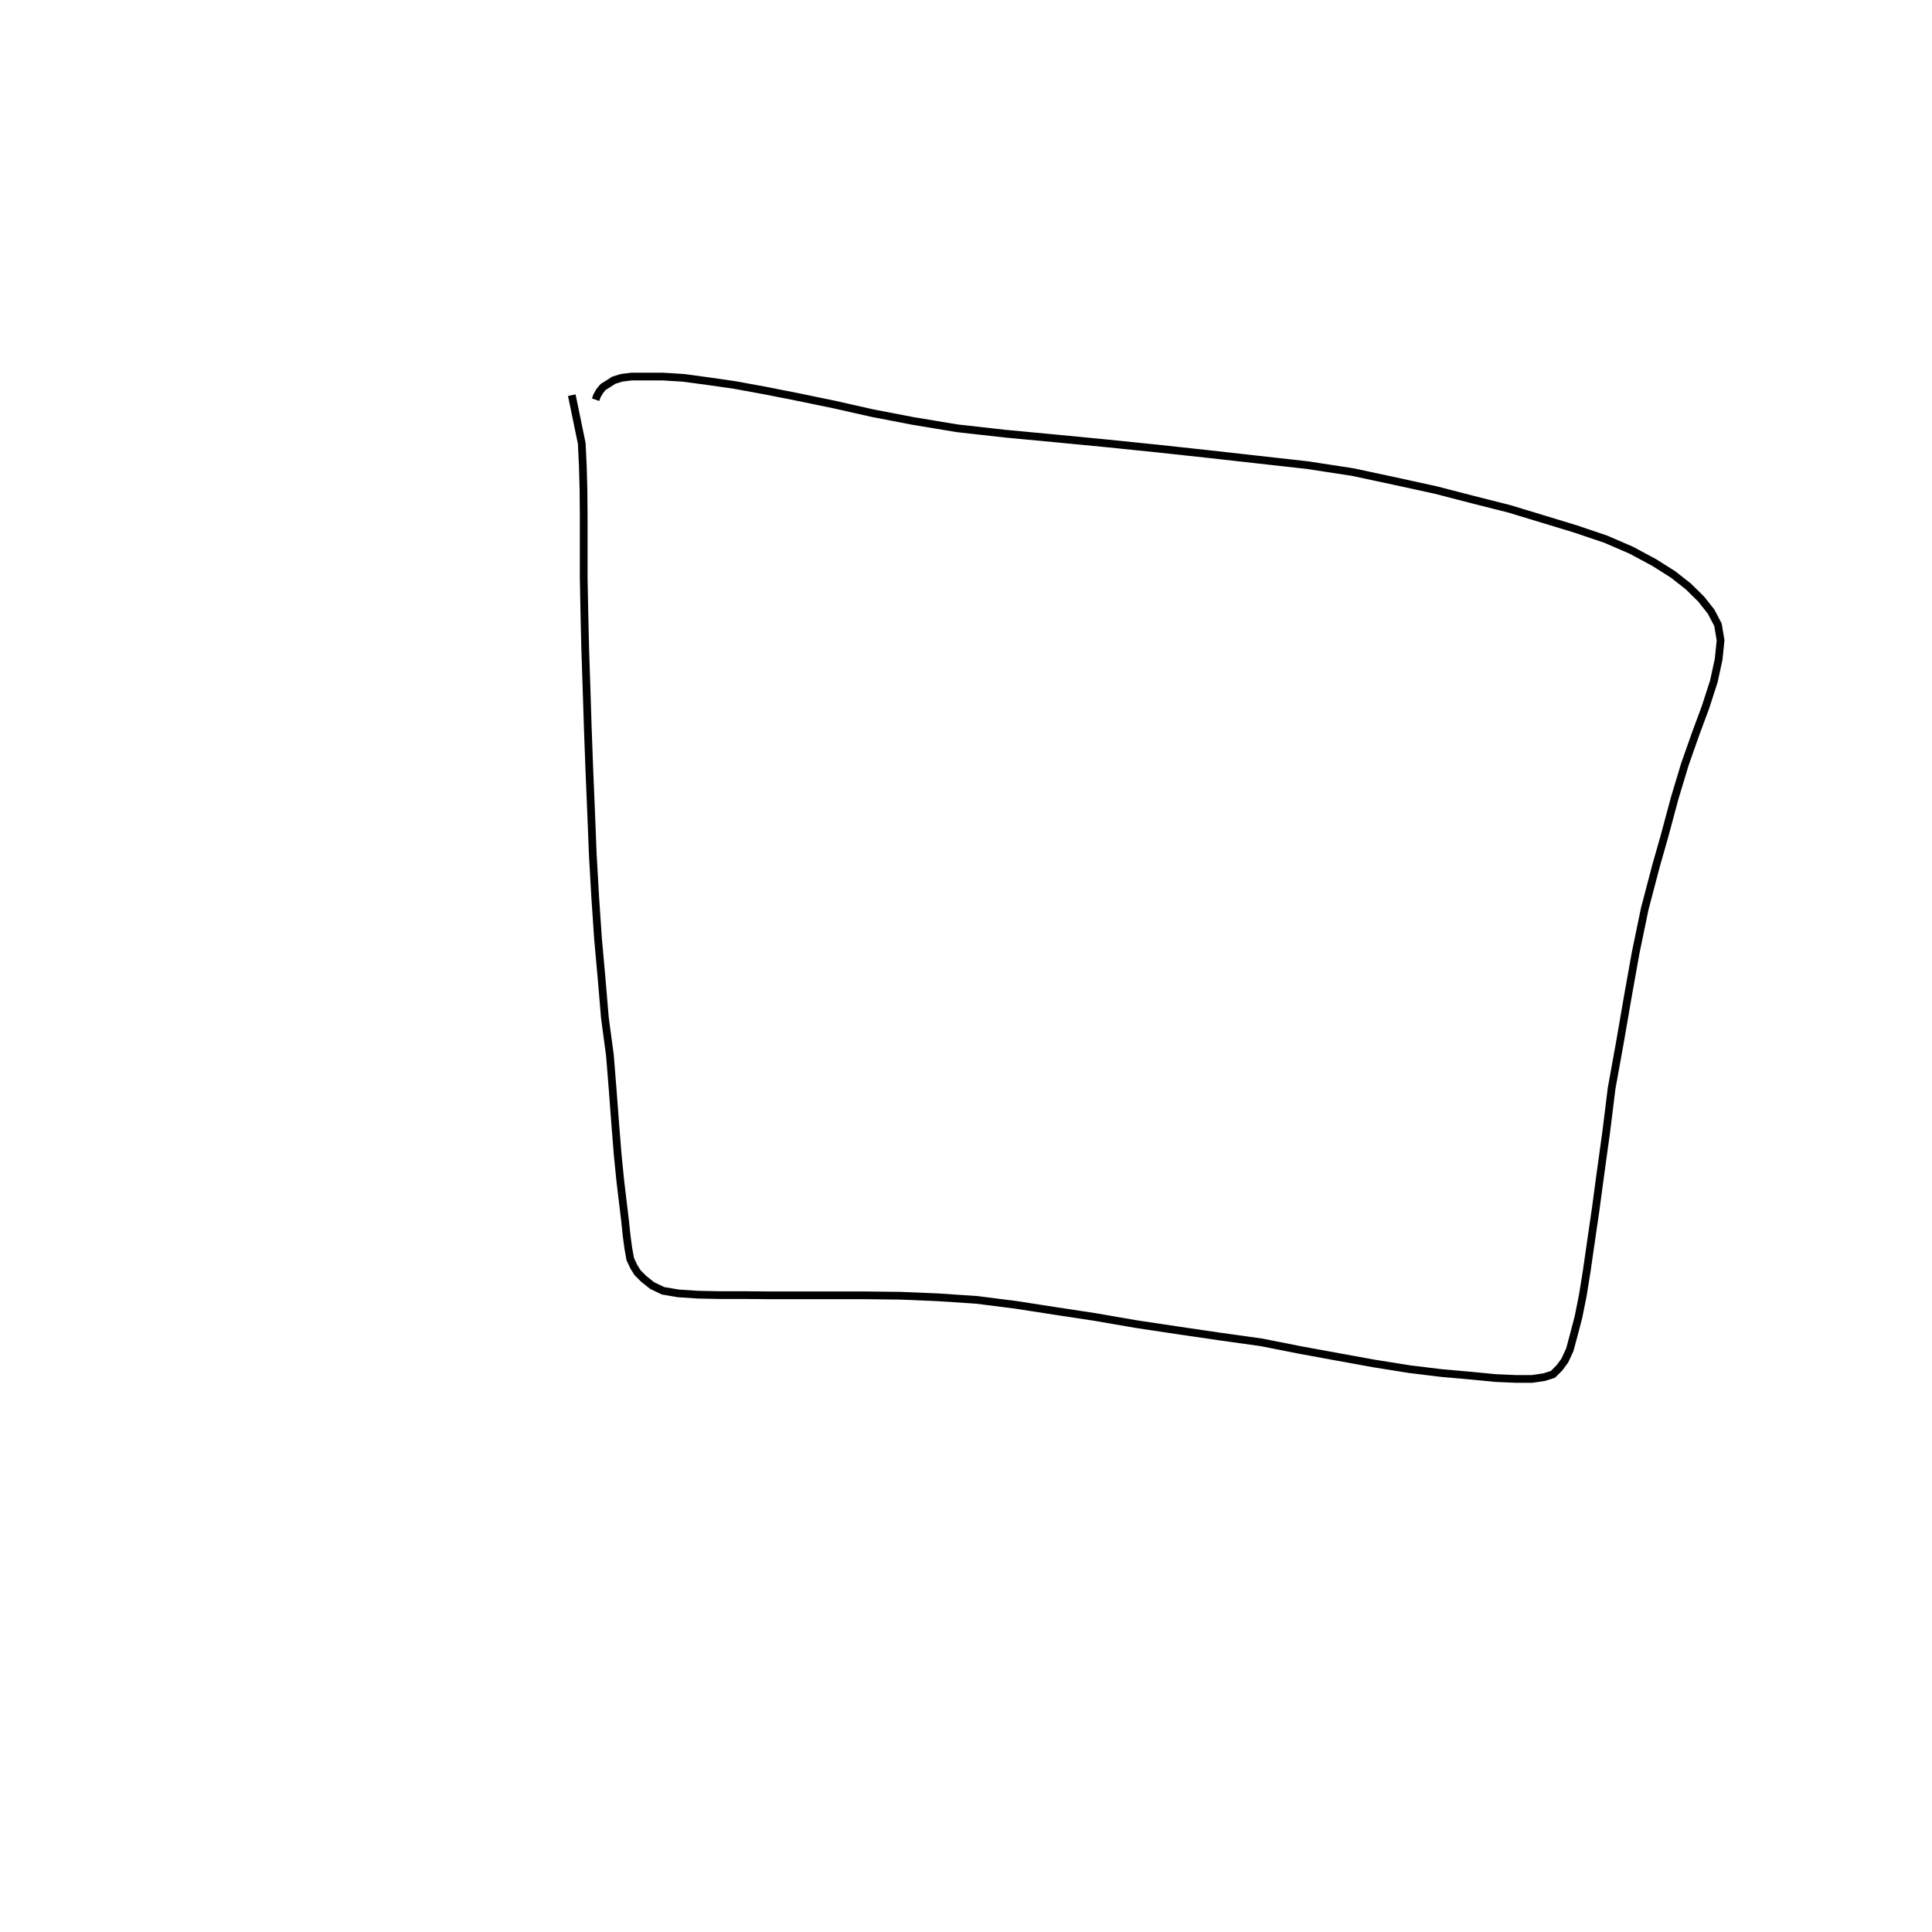
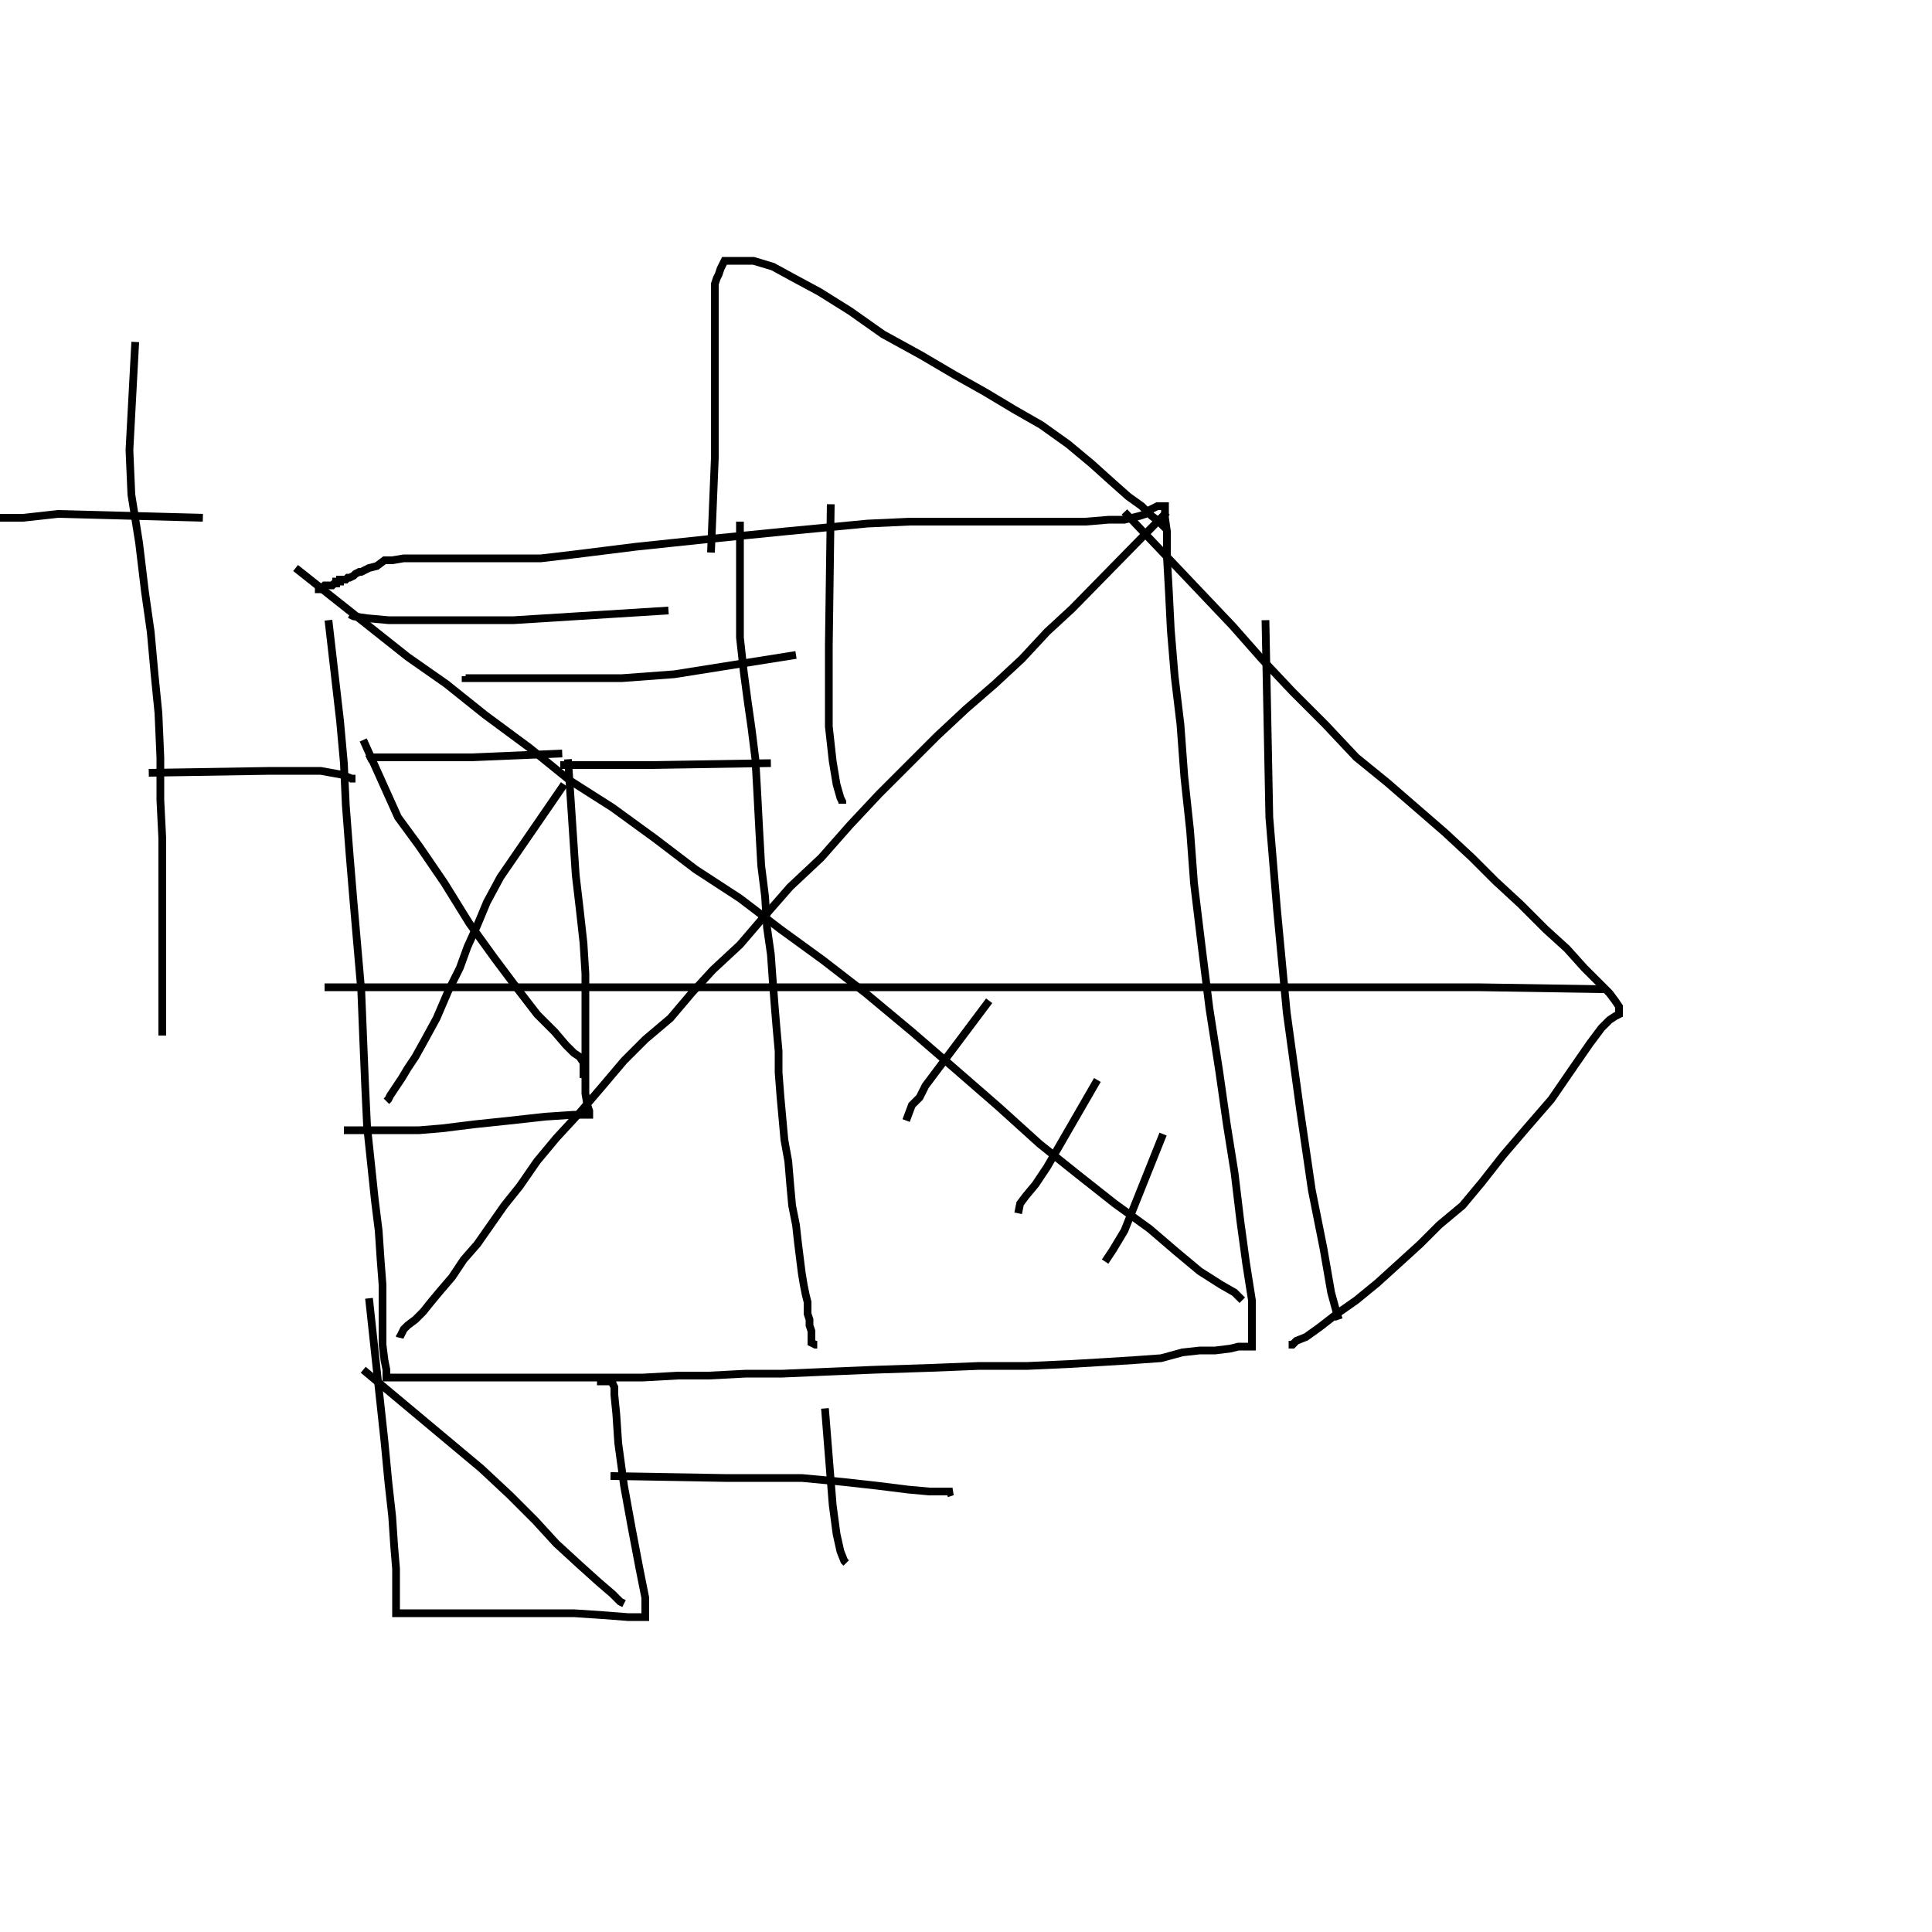
<svg xmlns="http://www.w3.org/2000/svg" width="500" height="500">
-   <path d="M147.978,102.268 L150.557,114.768 L150.837,120.654 L151.005,126.82 L151.061,133.49 L151.061,140.945 L151.061,149.409 L151.229,158.378 L151.454,167.907 L151.79,178.052 L152.126,188.534 L152.518,199.184 L152.967,209.89 L153.415,221.157 L154.032,232.031 L154.761,242.849 L155.714,253.499 L156.554,263.477 L157.844,273.062 L158.572,282.199 L159.245,291.167 L159.862,298.902 L160.534,305.629 L161.206,311.234 L161.767,315.943 L162.16,319.698 L162.608,323.061 L163.113,325.864 L164.065,327.882 L165.018,329.395 L166.588,330.965 L168.774,332.702 L171.576,334.047 L175.5,334.72 L180.545,335.056 L185.982,335.169 L192.204,335.169 L198.93,335.225 L206.273,335.225 L214.625,335.225 L223.537,335.225 L233.011,335.336 L242.54,335.729 L252.741,336.402 L262.887,337.691 L273.032,339.261 L283.346,340.83 L294.052,342.68 L304.871,344.305 L315.576,345.874 L326.395,347.388 L336.597,349.406 L346.406,351.2 L355.655,352.881 L364.791,354.339 L373.087,355.348 L380.71,356.02 L386.988,356.637 L392.201,356.861 L396.517,356.861 L399.6,356.412 L401.898,355.684 L403.58,354.002 L404.981,352.097 L406.27,349.294 L407.279,345.539 L408.512,340.83 L409.633,335.225 L410.642,328.946 L411.708,321.547 L412.94,313.084 L414.23,303.499 L415.687,292.961 L417.088,281.638 L419.218,269.867 L421.237,258.152 L423.31,246.549 L425.665,235.17 L428.579,224.071 L430.766,216.392 L433.4,206.583 L436.035,197.839 L438.837,189.879 L441.415,182.929 L443.545,176.315 L444.778,170.653 L445.283,165.72 L444.611,161.685 L442.817,158.266 L440.238,155.015 L436.931,151.763 L433.007,148.68 L428.131,145.598 L422.189,142.402 L415.575,139.544 L407.783,136.909 L399.32,134.331 L390.632,131.696 L381.326,129.342 L371.574,126.82 L361.316,124.578 L350.049,122.167 L338.334,120.374 L325.778,118.972 L312.774,117.515 L299.826,116.114 L286.709,114.768 L273.369,113.479 L260.252,112.246 L247.752,110.845 L236.262,108.939 L225.78,106.921 L216.083,104.735 L206.609,102.773 L198.09,101.092 L190.13,99.634 L183.123,98.625 L176.845,97.785 L171.521,97.448 L167.148,97.448 L163.505,97.448 L160.814,97.785 L158.853,98.401 L157.451,99.298 L156.106,100.138 L155.209,101.204 L154.48,102.493 L154.144,103.446" stroke="black" stroke-width="2" fill="none" />
+   <path d="M85,160.5 L88,186.5 L88,186.5 L89,197.5 L89.5,208.5 L90.5,221.5 L91.5,233.5 L92.5,245 L93.5,256.5 L94,269 L94.5,281 L95,291.5 L96,301 L97,310.5 L98,318.5 L98.5,326 L99,332.5 L99,338.5 L99,343.5 L99,348 L99.5,352 L100,354.5 L100,356 L100,356.5 L100.5,356.5 L101,356.5 L101.5,356.5 L102.5,356.5 L103,356.5 L104,356.5 L105.5,356.5 L108,356.5 L111.5,356.5 L116.5,356.5 L122,356.5 L129,356.5 L136,356.5 L143.5,356.5 L151,356.5 L158.5,356.5 L166.5,356.5 L175.5,356 L183.5,356 L193,355.5 L202.5,355.5 L214,355 L226,354.5 L241,354 L253.5,353.5 L266,353.5 L277,353 L285.5,352.5 L293.5,352 L300.5,351.5 L306,350 L310.5,349.5 L314.5,349.5 L318.5,349 L320.5,348.5 L322,348.5 L323,348.5 L324,348.5 L324,348 L324,347.5 L324,347 L324,346 L324,345 L324,342.5 L324,336.5 L322.5,327 L321,316 L319.5,303.5 L317.5,291 L315.5,277 L313,261 L311,245 L309,228.5 L308,215 L306.5,201 L305.5,187.5 L304,175 L303,163 L302.5,153 L302,144 L302,137.5 L301.5,134 L301.5,131.5 L301.5,131 L301,131 L300.5,131 L299.5,131 L298.5,131.5 L297.5,132 L296.5,133 L295,133.5 L291,134.5 L287,134.5 L281,135 L273.5,135 L264.5,135 L255.5,135 L245.5,135 L235.5,135 L224.5,135.5 L214,136.5 L203.5,137.5 L193.5,138.5 L183.5,139.5 L174,140.5 L164.5,141.5 L156.5,142.5 L148.5,143.5 L140,144.5 L132.5,144.5 L125.5,144.5 L119.5,144.5 L114,144.5 L109,144.5 L104.5,144.5 L101.5,145 L99.5,145 L97.5,146.5 L95.5,147 L94.5,147.5 L93.5,148 L93,148 L92,148.5 L91.5,149 L90.5,149.5 L90,149.5 L89.5,150 L89,150 L88.5,150 L88,150 L88,150.5 L87.5,150.5 L87,150.5 L87,151 L86.5,151 L86,151.5 L85,151.5 L84.5,151.5 L84,151.5 L83.5,152 L83,152 L82.5,152 L82.5,152.5 L81.5,152.5" stroke="black" stroke-width="2" fill="none" />
+   <path d="M291,132.5 L319,162 L319,162 L326.5,170.5 L334.5,179 L343,187.5 L351,196 L359,202.5 L366.5,209 L374,215.5 L381,222 L387,228 L393.5,234 L400,240.5 L405.5,245.5 L410,250.5 L413.5,254 L416.5,257 L418,259 L419,260.5 L419,261.5 L419,262 L419,262.5 L418,263 L416.5,264 L414.5,266 L411.5,270 L407,276.5 L401.5,284.5 L395,292 L389,299 L383.5,306 L378.5,312 L372.5,317 L367.5,322 L362,327 L356.5,332 L351,336.5 L346,340 L341.5,343.5 L338,346 L335.5,347 L334.5,348 L334,348 L333.5,348" stroke="black" stroke-width="2" fill="none" />
+   <path d="M302,132.5 L277.5,157.5 L277.5,157.5 L271,163.5 L264.5,170.5 L257.5,177 L250,183.5 L242.5,190.5 L235,198 L227.5,205.5 L220,213.5 L212.5,222 L204.5,229.5 L197.5,237.5 L191.5,244.5 L184.5,251 L179,257 L173.5,263.5 L167,269 L161.5,274.5 L156,281 L150,288 L144,294.5 L139,300.5 L134.5,307 L130.5,312 L127,317 L123.5,322 L120,326 L117,330.5 L114,334 L111.5,337 L109.5,339.5 L107.5,341.5 L105.5,343 L104.5,344 L104,345 L103.5,346 L103.5,345.5" stroke="black" stroke-width="2" fill="none" />
+   <path d="M76.5,147 L105.5,170 L105.5,170 L115.5,177 L125.5,185 L137,193.5 L147.5,202 L158.5,209 L169.5,217 L180,225 L191.5,232.5 L202,240.5 L213,248.5 L224,257 L236,267 L247,276.5 L258.5,286.5 L269,296 L279,304 L288.5,311.5 L297.5,318 L304.5,324 L310.5,329 L316,332.5 L319.5,334.5 L321,336 L321.5,336.5" stroke="black" stroke-width="2" fill="none" />
+   <path d="M35,88.5 L33.5,116.5 L33.5,116.5 L34,128 L36,140.5 L37.5,153 L39,163.5 L40,174.5 L41,184.5 L41.5,196 L41.5,207 L42,217 L42,226 L42,236 L42,247.5 L42,257.5 L42,264.5 L42,267 L42,268 L42,267.5 L42,266" stroke="black" stroke-width="2" fill="none" />
+   <path d="M38.5,200 L70,199.5 L70,199.5 L77,199.5 L83,199.5 L88.5,200.5 L91,201.5 L92,201.5 L90.5,201.5" stroke="black" stroke-width="2" fill="none" />
+   <path d="M52.5,134 L15,133 L15,133 L6,134 L0,134 L-4,134 L-6,134" stroke="black" stroke-width="2" fill="none" />
+   <path d="M95.5,336 L99.5,373 L99.5,373 L100.5,383.5 L101.5,392.5 L102,400 L102.5,406 L102.5,411 L102.5,414.5 L102.5,416.5 L102.5,417.5 L103,417.5 L103.5,417.5 L104,417.5 L105,417.5 L107.5,417.5 L112.5,417.5 L120,417.5 L130,417.5 L139.5,417.5 L148.5,417.5 L156,418 L162.5,418.5 L166,418.5 L167,418.5 L167,417.5 L167,413.5 L165.5,406 L163.5,395.5 L161.5,384.5 L160,373.5 L159.5,366 L159,361 L159,359 L158.5,358 L158.5,357.5 L157,357.5 L154.5,357.5" stroke="black" stroke-width="2" fill="none" />
+   <path d="M94,354.5 L124.5,380 L124.5,380 L132,387 L138.5,393.5 L144,399.5 L150,405 L155,409.5 L158.5,412.5 L160.5,414.5 L161.5,415" stroke="black" stroke-width="2" fill="none" />
+   <path d="M158,382 L187.5,382.5 L187.5,382.5 L197.5,382.5 L207.5,382.5 L218,383.5 L227,384.5 L235,385.5 L240.5,386 L244,386 L246,386 L246.5,386 L245,386.5" stroke="black" stroke-width="2" fill="none" />
+   <path d="M213.5,364.5 L215.5,389.5 L215.5,389.5 L216.5,397 L217.5,401.5 L218.5,404 L219,404.5" stroke="black" stroke-width="2" fill="none" />
+   <path d="M191.5,135 L191.5,165 L191.5,165 L192.5,174 L193.5,181.5 L194.5,188.5 L195.5,196.5 L196,205.5 L196.5,215 L197,224 L198,232 L198.5,240 L199.5,247 L200,254 L200.5,260.5 L201,266.5 L201.5,272 L201.5,277.5 L202,284 L202.5,289.5 L203,295 L204,300.5 L204.5,306.5 L205,312 L206,317 L206.5,321.5 L207,325.5 L207.5,329.5 L208,332.5 L208.5,335 L209,337 L209,338.5 L209,340 L209.5,341.5 L209.5,343 L210,344.5 L210,345.5 L210,346.5 L210,347.5 L211,348 L211.5,348" stroke="black" stroke-width="2" fill="none" />
+   <path d="M415,256 L382.5,255.5 L382.5,255.5 L374,255.5 L366,255.5 L357.5,255.5 L348,255.5 L340,255.5 L331,255.5 L323,255.5 L314,255.5 L305,255.5 L295.5,255.5 L286,255.5 L277.5,255.5 L268,255.5 L260,255.5 L251.5,255.5 L244,255.5 L237,255.5 L230.5,255.5 L224.5,255.5 L218.5,255.5 L212.5,255.5 L206,255.5 L201,255.5 L196,255.5 L191,255.5 L186,255.5 L181.5,255.5 L177,255.5 L172.5,255.5 L167.5,255.5 L163.5,255.5 L159.5,255.5 L155,255.5 L150.5,255.5 L145.5,255.5 L140,255.5 L135,255.5 L130,255.5 L123.5,255.5 L117.5,255.5 L112,255.5 L107,255.5 L102,255.5 L98.5,255.5 L95.5,255.5 L92.5,255.5 L90,255.5 L88.5,255.5 L87,255.5 L85,255.5 L84.5,255.5 L84,255.5" stroke="black" stroke-width="2" fill="none" />
+   <path d="M147,196.5 L149,226.5 L149,226.5 L150,235 L151,244 L151.5,252 L151.5,260 L151.5,266 L151.5,270.5 L151.5,274.5 L151.5,278.5 L151.5,283 L152,286 L152.5,287.5 L152.5,288.5 L148.5,288.5 L141,289 L132,290 L122.5,291 L114.5,292 L108.5,292.5 L103,292.5 L99.5,292.5 L97,292.5 L96,292.5 L95,292.5 L94,292.5 L93,292.5 L91.5,292.5 L89,292.5" stroke="black" stroke-width="2" fill="none" />
+   <path d="M145.5,195 L122,196 L122,196 L115.5,196 L110,196 L105,196 L101.5,196 L99,196 L97.5,196 L97,196 L96,196 L95,196.5" stroke="black" stroke-width="2" fill="none" />
+   <path d="M146,203 L129.5,227 L129.5,227 L126,233.5 L123.5,239.5 L121,245 L119,250.5 L116,256.5 L113,263.5 L110,269 L107.5,273.5 L105.5,276.5 L104,279 L103,280.5 L102,282 L101,283.5 L100.5,284.5 L100,285" stroke="black" stroke-width="2" fill="none" />
+   <path d="M94,191.5 L103,211.5 L103,211.5 L108.5,219 L115,228.5 L121.5,239 L128,248 L134,256 L139,262.5 L143.5,267 L146.5,270.5 L148.5,272.5 L150,273.5 L151,275 L151,276 L151,277.5 L151,278.5 L151,279" stroke="black" stroke-width="2" fill="none" />
+   <path d="M215,130.5 L214.5,167 L214.5,167 L214.5,178 L214.5,188 L215.5,197 L216.5,203 L217.5,206.5 L218,207.5 L218,208" stroke="black" stroke-width="2" fill="none" />
+   <path d="M184,143 L185,118.5 L185,118.5 L185,112 L185,104.5 L185,96.5 L185,88 L185,82 L185,78 L185,75 L185,73.5 L185.5,72 L186,71 L186.5,69.5 L187,68.5 L187.5,67.5 L188,67.5 L189,67.5 L190.5,67.5 L191.5,67.5 L195,67.5 L200,69 L205.5,72 L212,75.5 L220,80.5 L228.5,86.5 L238.5,92 L247,97 L255,101.5 L262.5,106 L269.5,110 L276.5,115 L282.5,120 L287.5,124.5 L292,128.5 L295.5,131 L298,133.5 L300,135 L301,136 L301,136.5 L300.5,137" stroke="black" stroke-width="2" fill="none" />
+   <path d="M173,158 L133,160.5 L133,160.5 L120.5,160.5 L110,160.5 L100.5,160.5 L95,160 L91.5,159.5 L90.5,159" stroke="black" stroke-width="2" fill="none" />
+   <path d="M206,169.5 L174.5,174.5 L174.5,174.5 L161,175.5 L147.5,175.5 L136.5,175.5 L128.5,175.5 L123,175.5 L120.5,175.5 L120.5,175" stroke="black" stroke-width="2" fill="none" />
+   <path d="M199.5,197.5 L168,198 L168,198 L159,198 L152,198 L147.5,198 L145,198" stroke="black" stroke-width="2" fill="none" />
+   <path d="M256,259 L239.5,281 L239.5,281 L238,284 L236,286 L234.5,290" stroke="black" stroke-width="2" fill="none" />
+   <path d="M284,279.5 L271,302 L271,302 L268,306.5 L265.5,309.5 L264,311.5 L263.5,314" stroke="black" stroke-width="2" fill="none" />
+   <path d="M301,293.5 L291,318.5 L291,318.5 L288,323.5 L286,326.5" stroke="black" stroke-width="2" fill="none" />
+   <path d="M327.5,160.5 L328.5,211.5 L328.5,211.5 L330.5,235.5 L333,262 L336.5,287.5 L339.5,308 L342.5,323 L344.5,334.5 L346,340 L346.5,341.5" stroke="black" stroke-width="2" fill="none" />
</svg>
